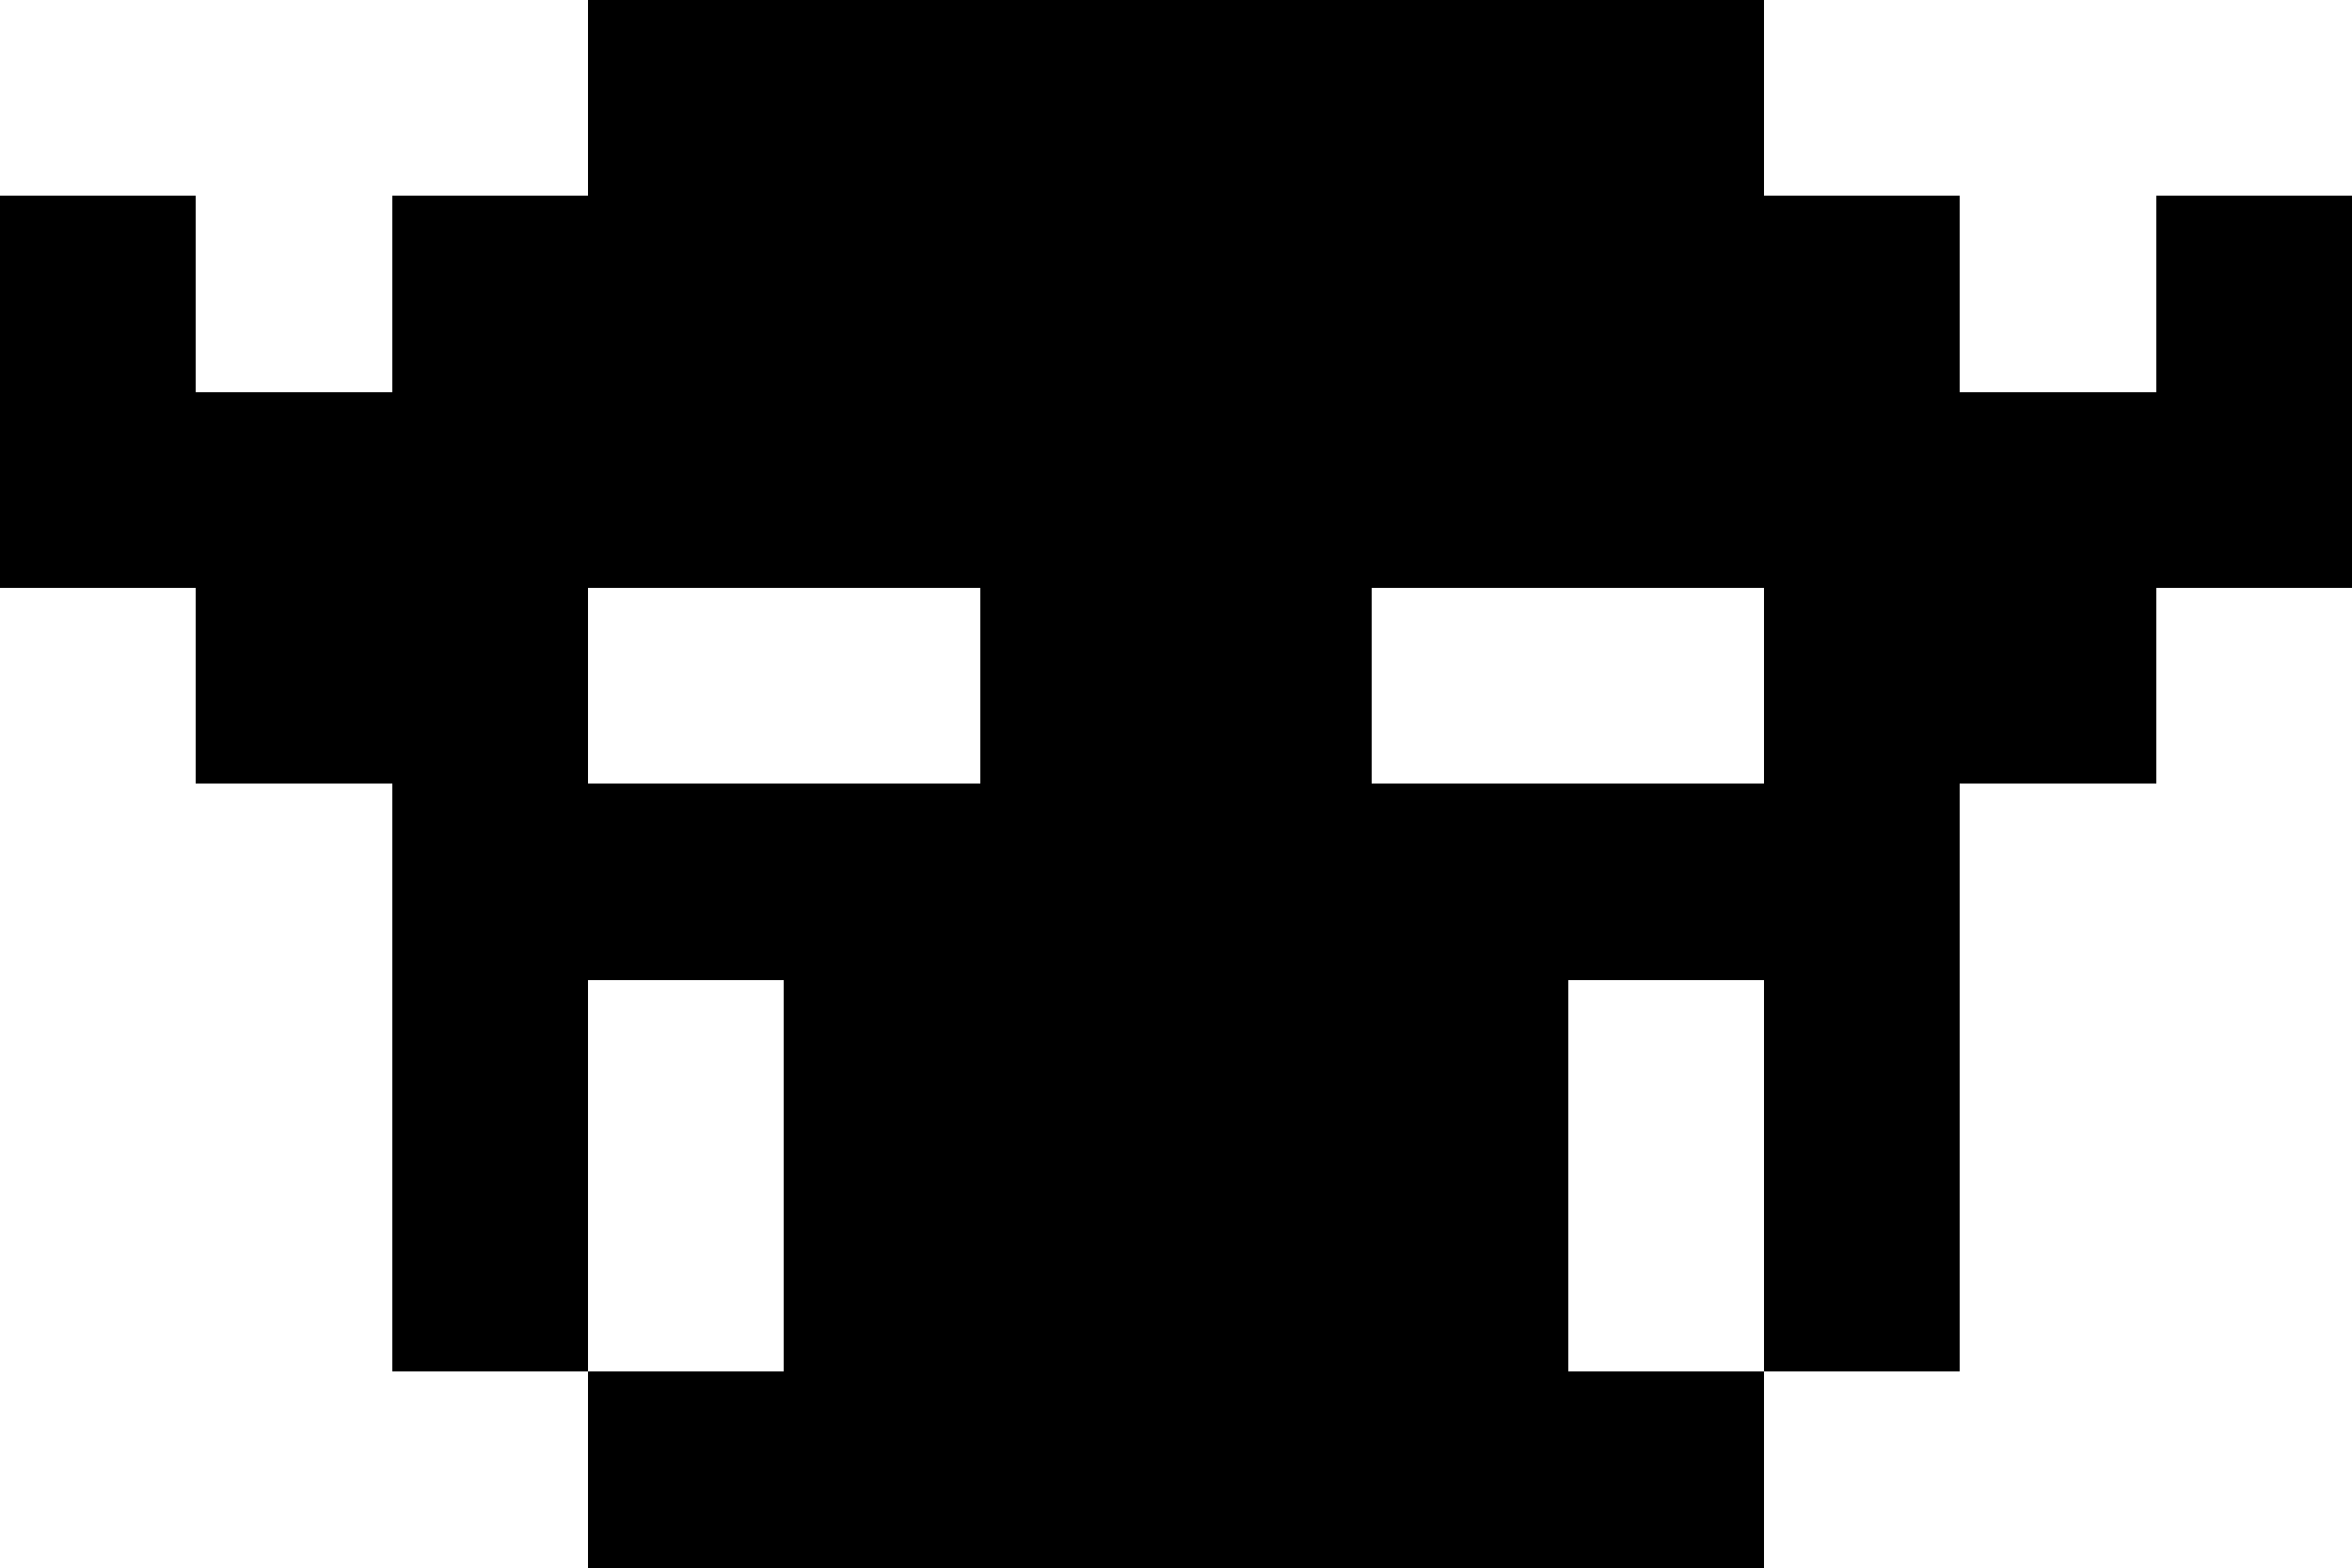
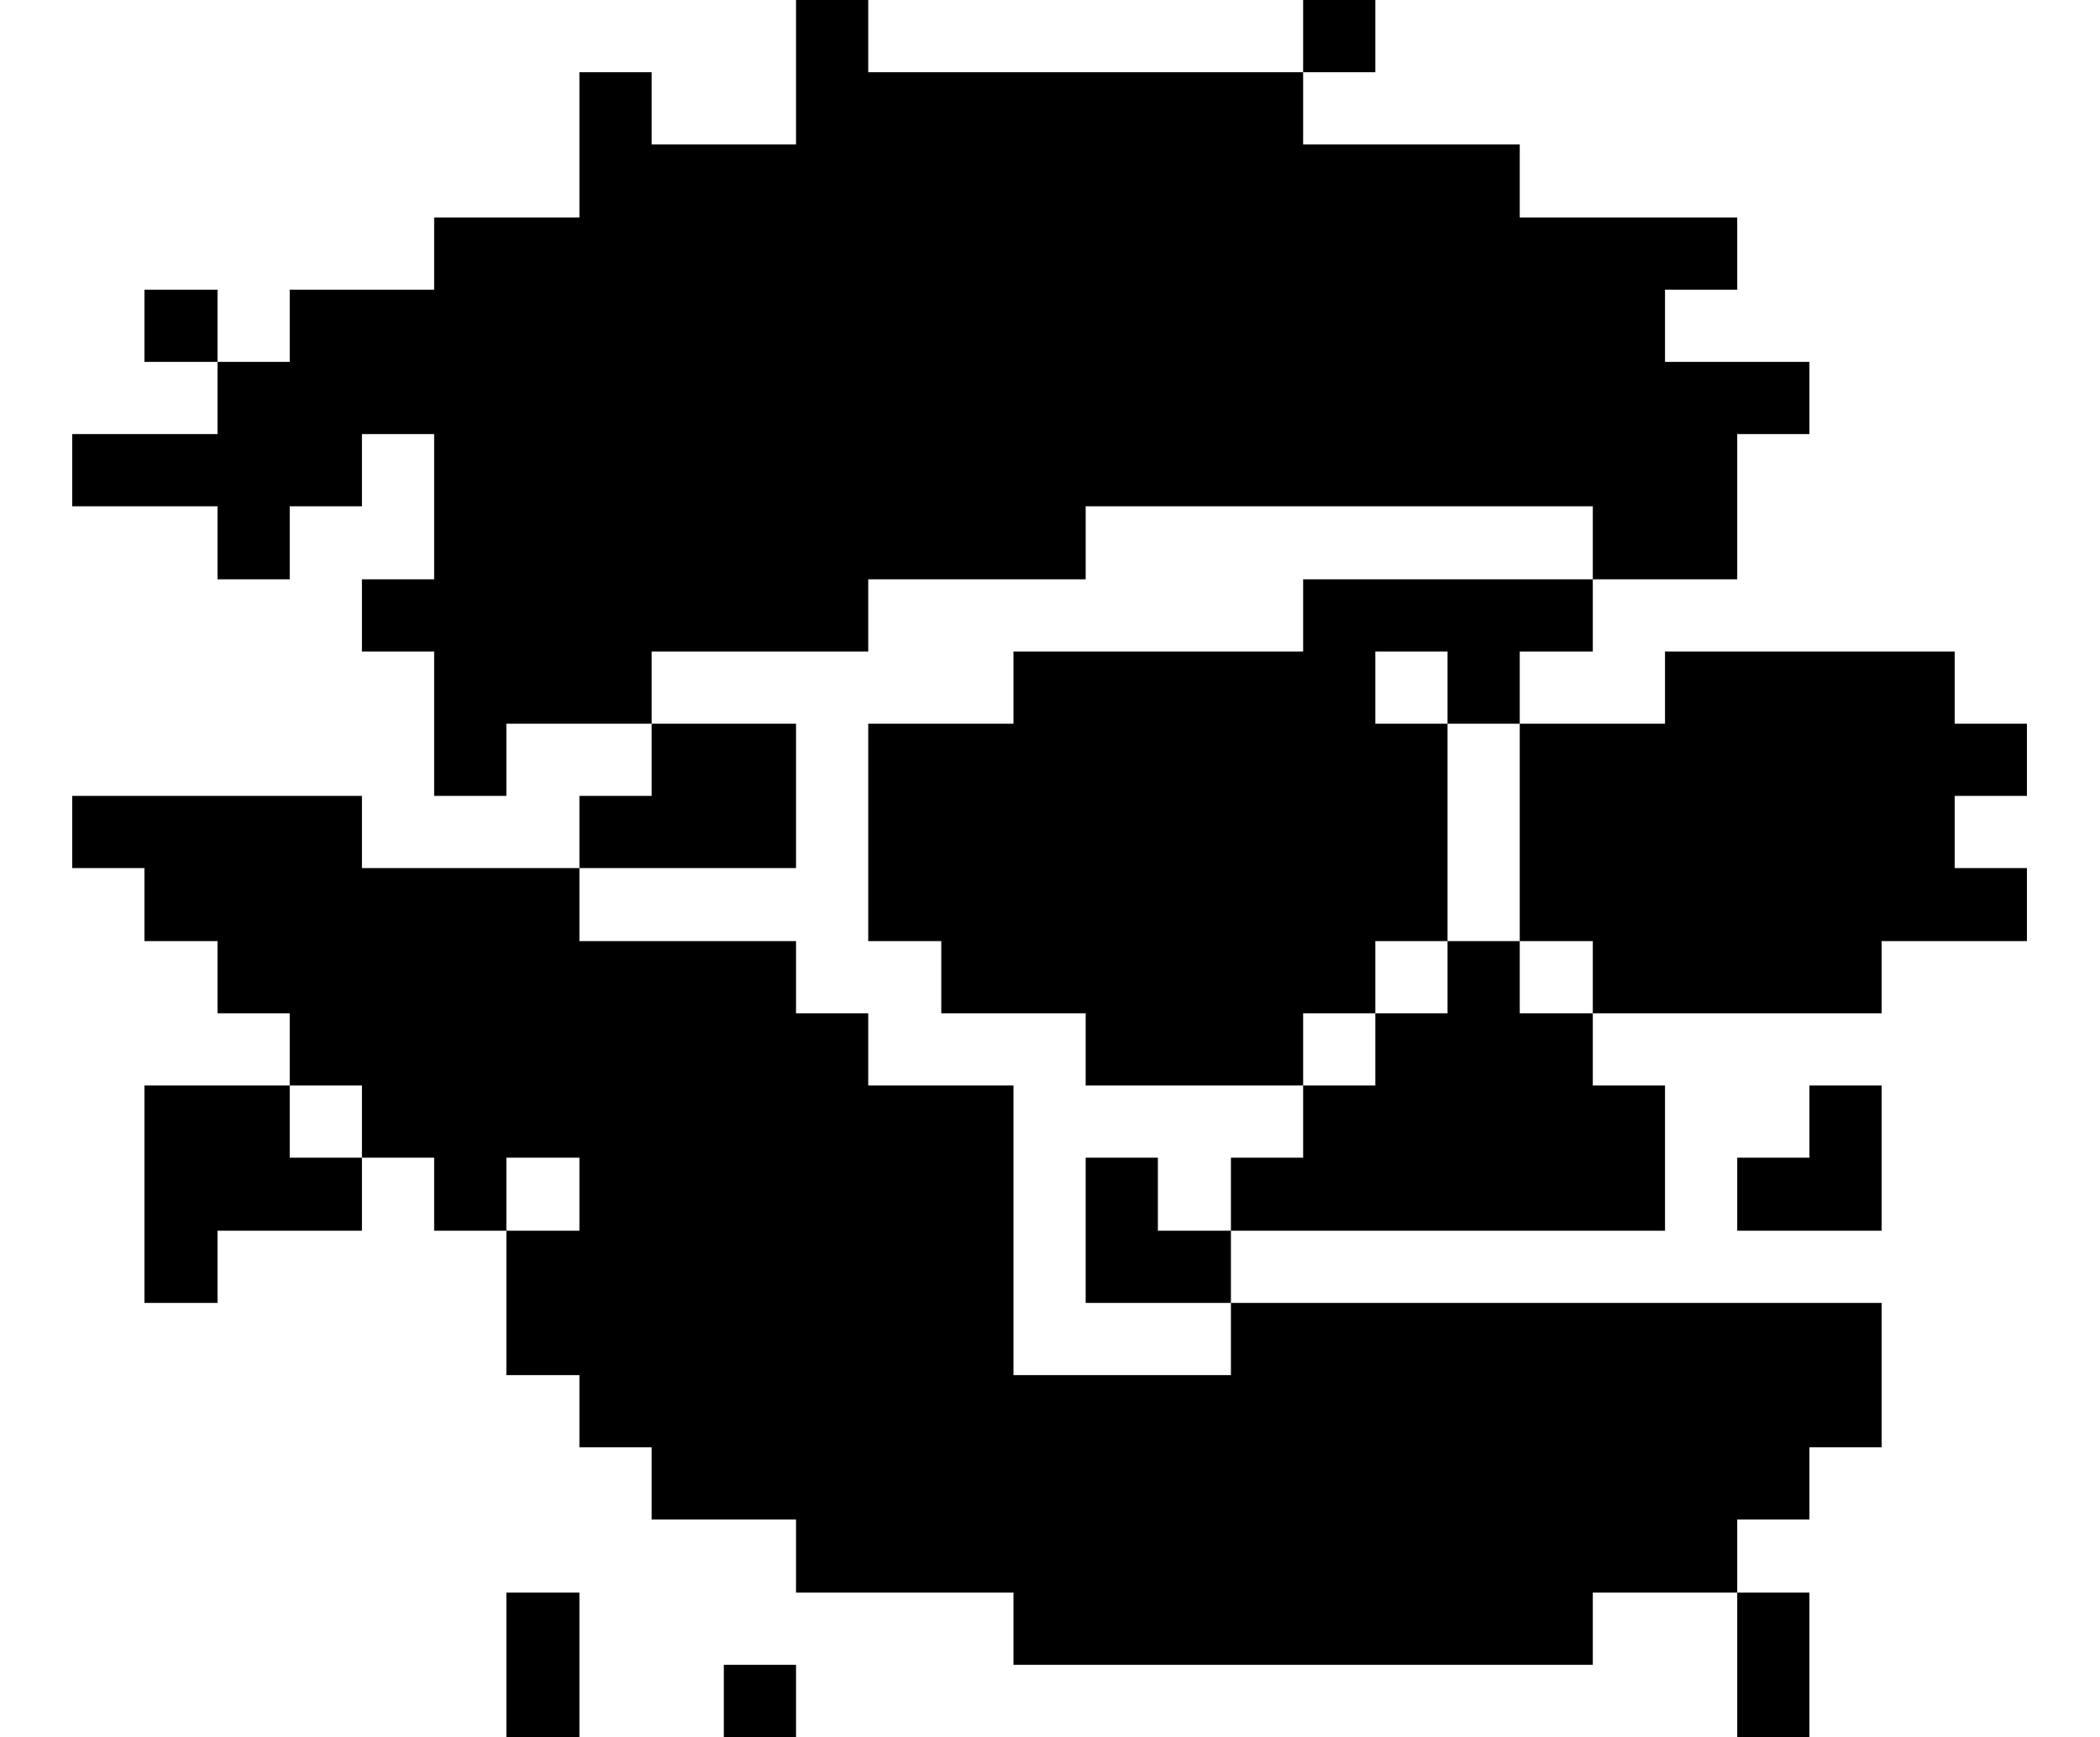
- <svg xmlns="http://www.w3.org/2000/svg" viewBox="0 0 120 80" width="120" height="80" shape-rendering="crispEdges" role="img">
-   <path fill="currentColor" d="M30 0h60v10h-60zM0 10h10v10h-10zM20 10h80v10h-80zM110 10h10v10h-10zM0 20h120v10h-120zM10 30h20v10h-20zM50 30h20v10h-20zM90 30h20v10h-20zM20 40h80v10h-80zM20 50h10v10h-10zM40 50h40v10h-40zM90 50h10v10h-10zM20 60h10v10h-10zM40 60h40v10h-40zM90 60h10v10h-10zM30 70h60v10h-60z" />
+ <svg xmlns="http://www.w3.org/2000/svg" viewBox="0 0 290 240" width="290" height="240" shape-rendering="crispEdges" role="img">
+   <path fill="currentColor" d="M110 0h10v10h-10zM180 0h10v10h-10zM80 10h10v10h-10zM110 10h70v10h-70zM80 20h130v10h-130zM60 30h180v10h-180zM20 40h10v10h-10zM40 40h190v10h-190zM30 50h220v10h-220zM10 60h40v10h-40zM60 60h180v10h-180zM30 70h10v10h-10zM60 70h90v10h-90zM220 70h20v10h-20zM50 80h70v10h-70zM180 80h40v10h-40zM60 90h30v10h-30zM140 90h50v10h-50zM200 90h10v10h-10zM230 90h40v10h-40zM60 100h10v10h-10zM90 100h20v10h-20zM120 100h80v10h-80zM210 100h70v10h-70zM10 110h40v10h-40zM80 110h30v10h-30zM120 110h80v10h-80zM210 110h60v10h-60zM20 120h60v10h-60zM120 120h80v10h-80zM210 120h70v10h-70zM30 130h80v10h-80zM130 130h60v10h-60zM200 130h10v10h-10zM220 130h40v10h-40zM40 140h80v10h-80zM150 140h30v10h-30zM190 140h30v10h-30zM20 150h20v10h-20zM50 150h90v10h-90zM180 150h50v10h-50zM250 150h10v10h-10zM20 160h30v10h-30zM60 160h10v10h-10zM80 160h60v10h-60zM150 160h10v10h-10zM170 160h60v10h-60zM240 160h20v10h-20zM20 170h10v10h-10zM70 170h70v10h-70zM150 170h20v10h-20zM70 180h70v10h-70zM170 180h90v10h-90zM80 190h180v10h-180zM90 200h160v10h-160zM110 210h130v10h-130zM70 220h10v10h-10zM140 220h80v10h-80zM240 220h10v10h-10zM70 230h10v10h-10zM100 230h10v10h-10zM240 230h10v10h-10z" />
</svg>
